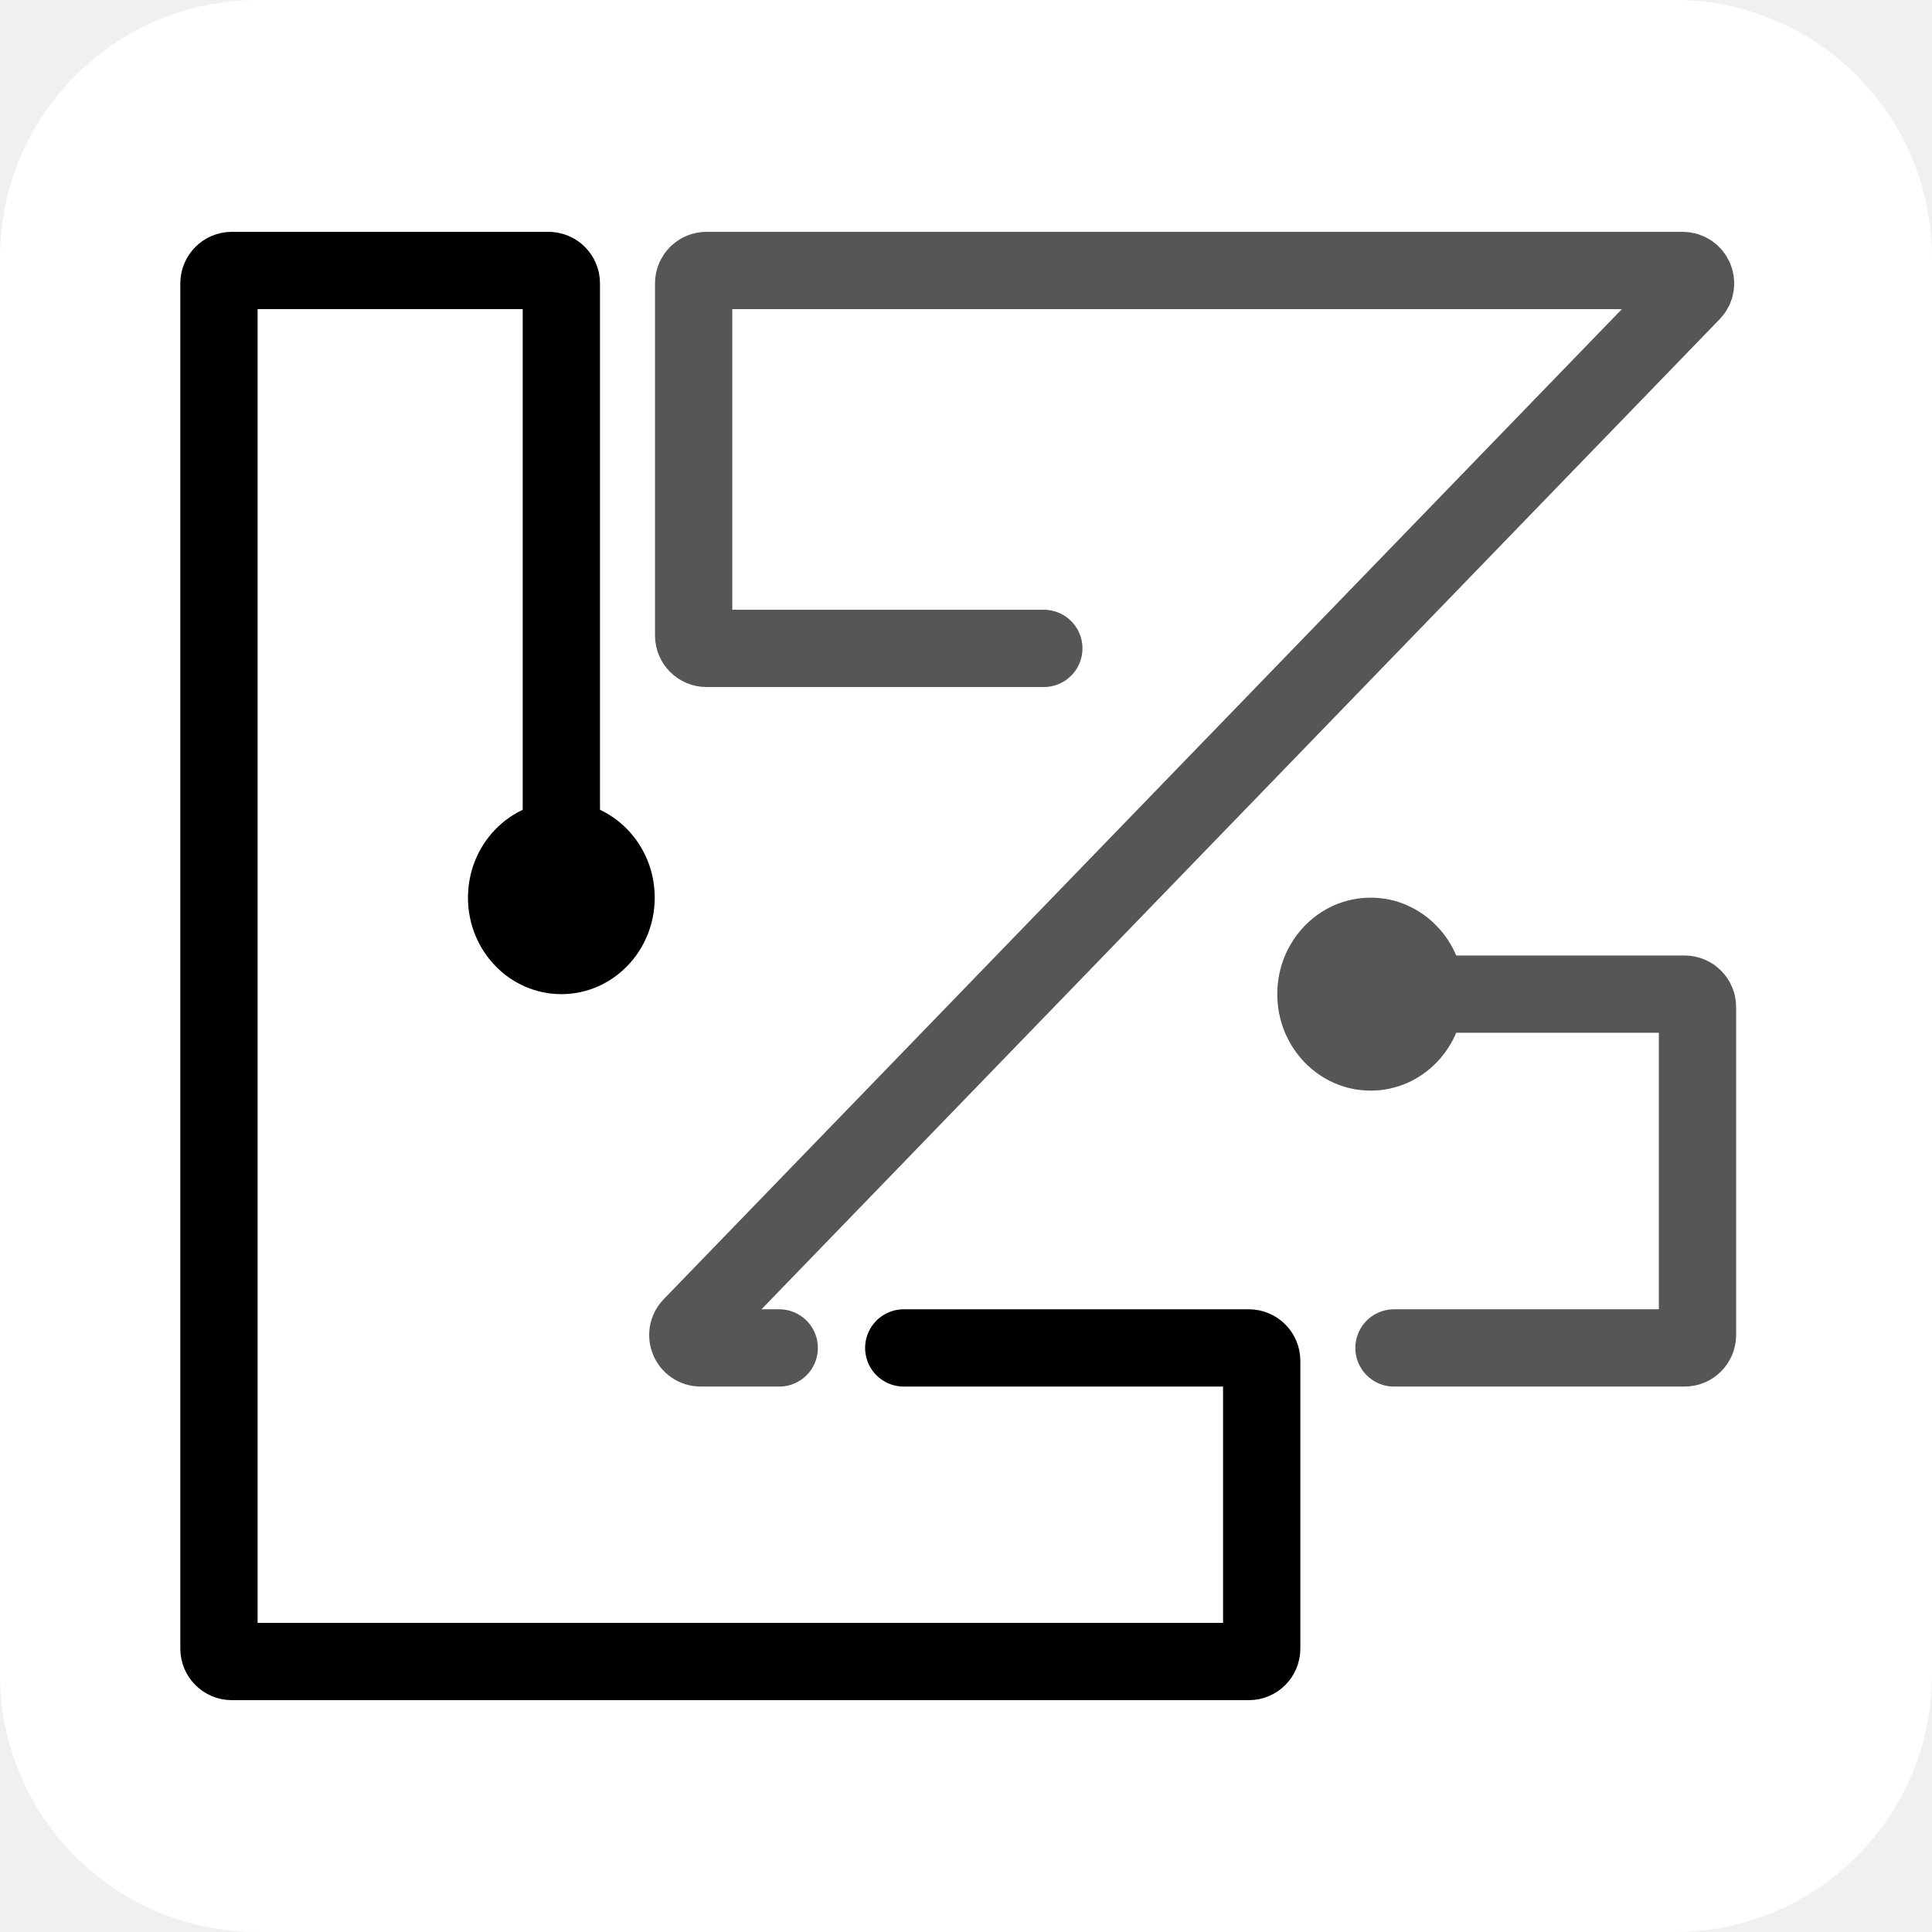
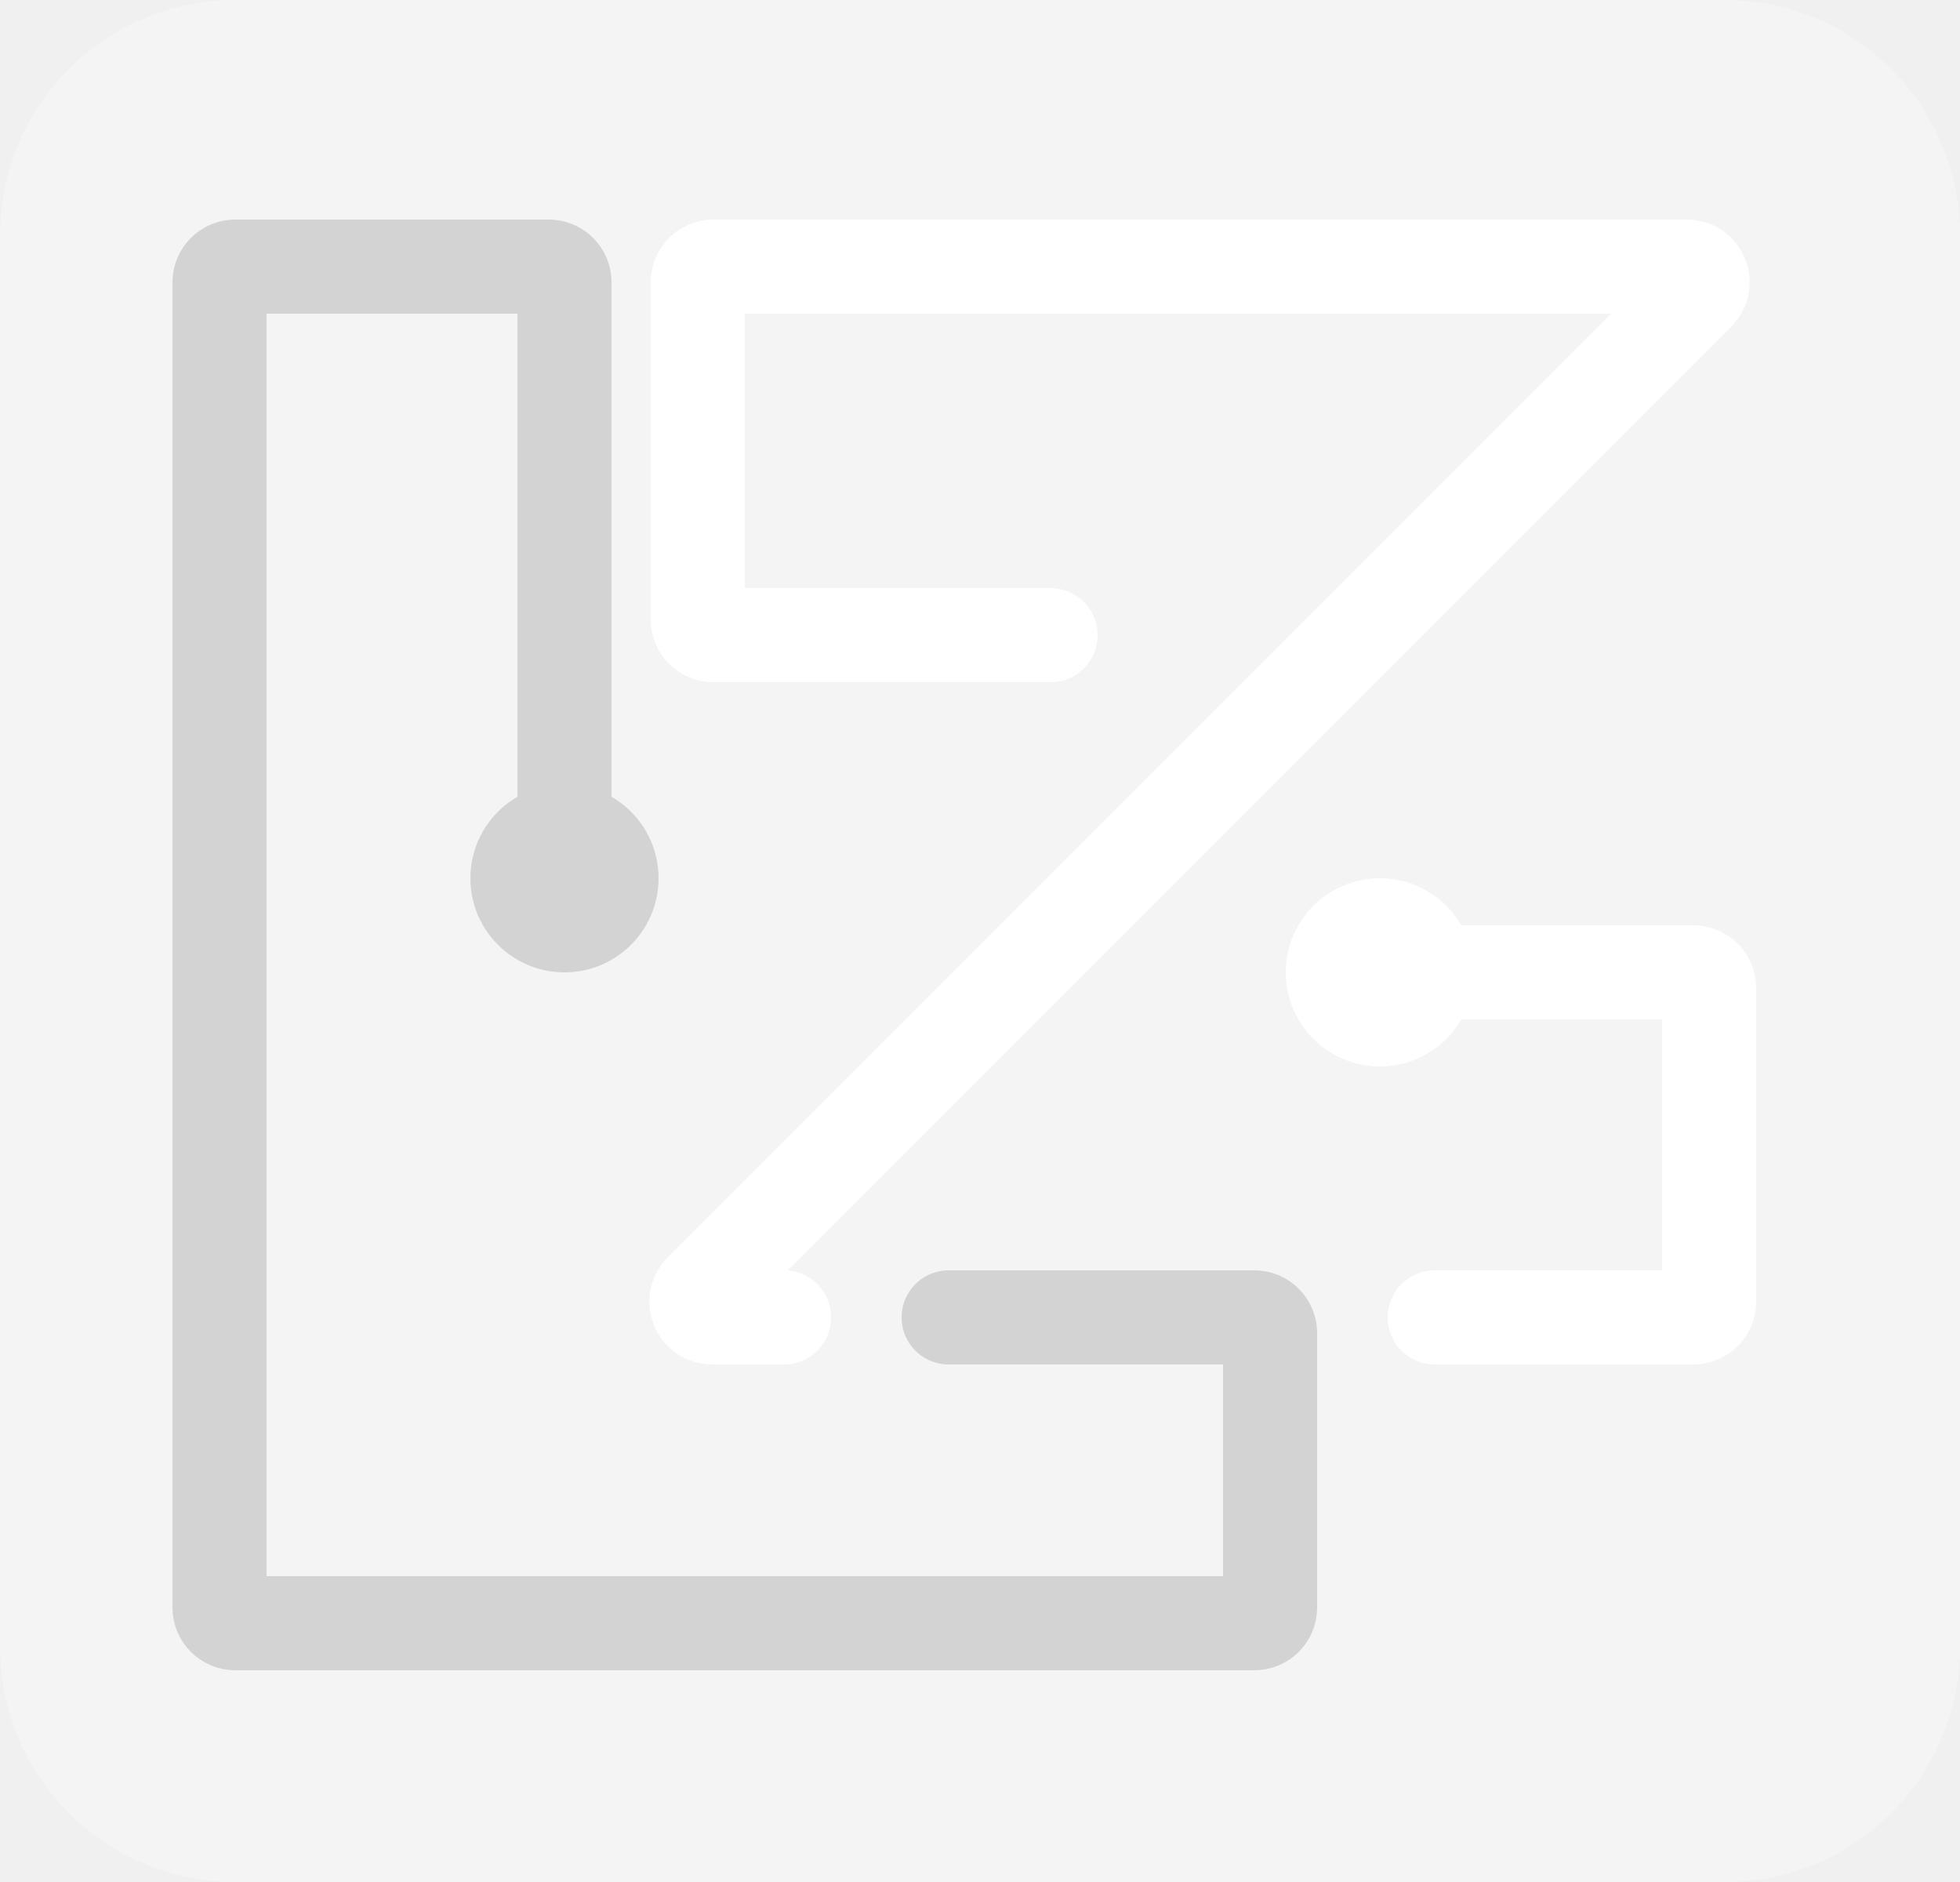
- <svg xmlns="http://www.w3.org/2000/svg" width="150" height="150" viewBox="0 0 150 150" fill="none">
-   <rect width="150" height="150" rx="20" fill="white" />
-   <path d="M60.5 104.653H54.401C53.518 104.653 53.069 103.592 53.683 102.958L131.36 22.695C131.974 22.061 131.524 21 130.641 21H54.855C54.302 21 53.855 21.448 53.855 22V49.341C53.855 49.893 54.302 50.341 54.855 50.341H81.042" stroke="#565656" stroke-width="6" stroke-linecap="round" />
-   <path d="M108.229 104.653H130.792C131.344 104.653 131.792 104.206 131.792 103.653V78.185C131.792 77.633 131.344 77.185 130.792 77.185H106.417" stroke="#565656" stroke-width="6" stroke-linecap="round" />
-   <path d="M43.583 65.324V22C43.583 21.448 43.136 21 42.583 21H18C17.448 21 17 21.448 17 22V104.653V128C17 128.552 17.448 129 18 129H96.958C97.511 129 97.958 128.552 97.958 128V105.653C97.958 105.101 97.511 104.653 96.958 104.653H70.167" stroke="black" stroke-width="6" stroke-linecap="round" />
-   <ellipse cx="43.583" cy="69.694" rx="7.25" ry="7.491" fill="black" />
-   <ellipse cx="106.417" cy="77.185" rx="7.25" ry="7.491" fill="#565656" />
+ <svg xmlns="http://www.w3.org/2000/svg" width="125" height="120" viewBox="0 0 125 120" fill="none">
+   <rect width="125" height="120" rx="15" fill="#F4F4F4" />
+   <path d="M50 84H45.414C44.523 84 44.077 82.923 44.707 82.293L108.293 18.707C108.923 18.077 108.477 17 107.586 17H45.5C44.948 17 44.5 17.448 44.5 18V39.5C44.5 40.052 44.948 40.5 45.5 40.5H67" stroke="white" stroke-width="6" stroke-linecap="round" />
+   <path d="M91.5 84H108C108.552 84 109 83.552 109 83V63C109 62.448 108.552 62 108 62H88" stroke="white" stroke-width="6" stroke-linecap="round" />
+   <path d="M36 52.5V18C36 17.448 35.552 17 35 17H15C14.448 17 14 17.448 14 18V84V102.5C14 103.052 14.448 103.5 15 103.5H80C80.552 103.5 81 103.052 81 102.5V85C81 84.448 80.552 84 80 84H60.5" stroke="#D3D3D3" stroke-width="6" stroke-linecap="round" />
+   <circle cx="36" cy="56" r="6" fill="#D3D3D3" />
+   <circle cx="88" cy="62" r="6" fill="white" />
</svg>
